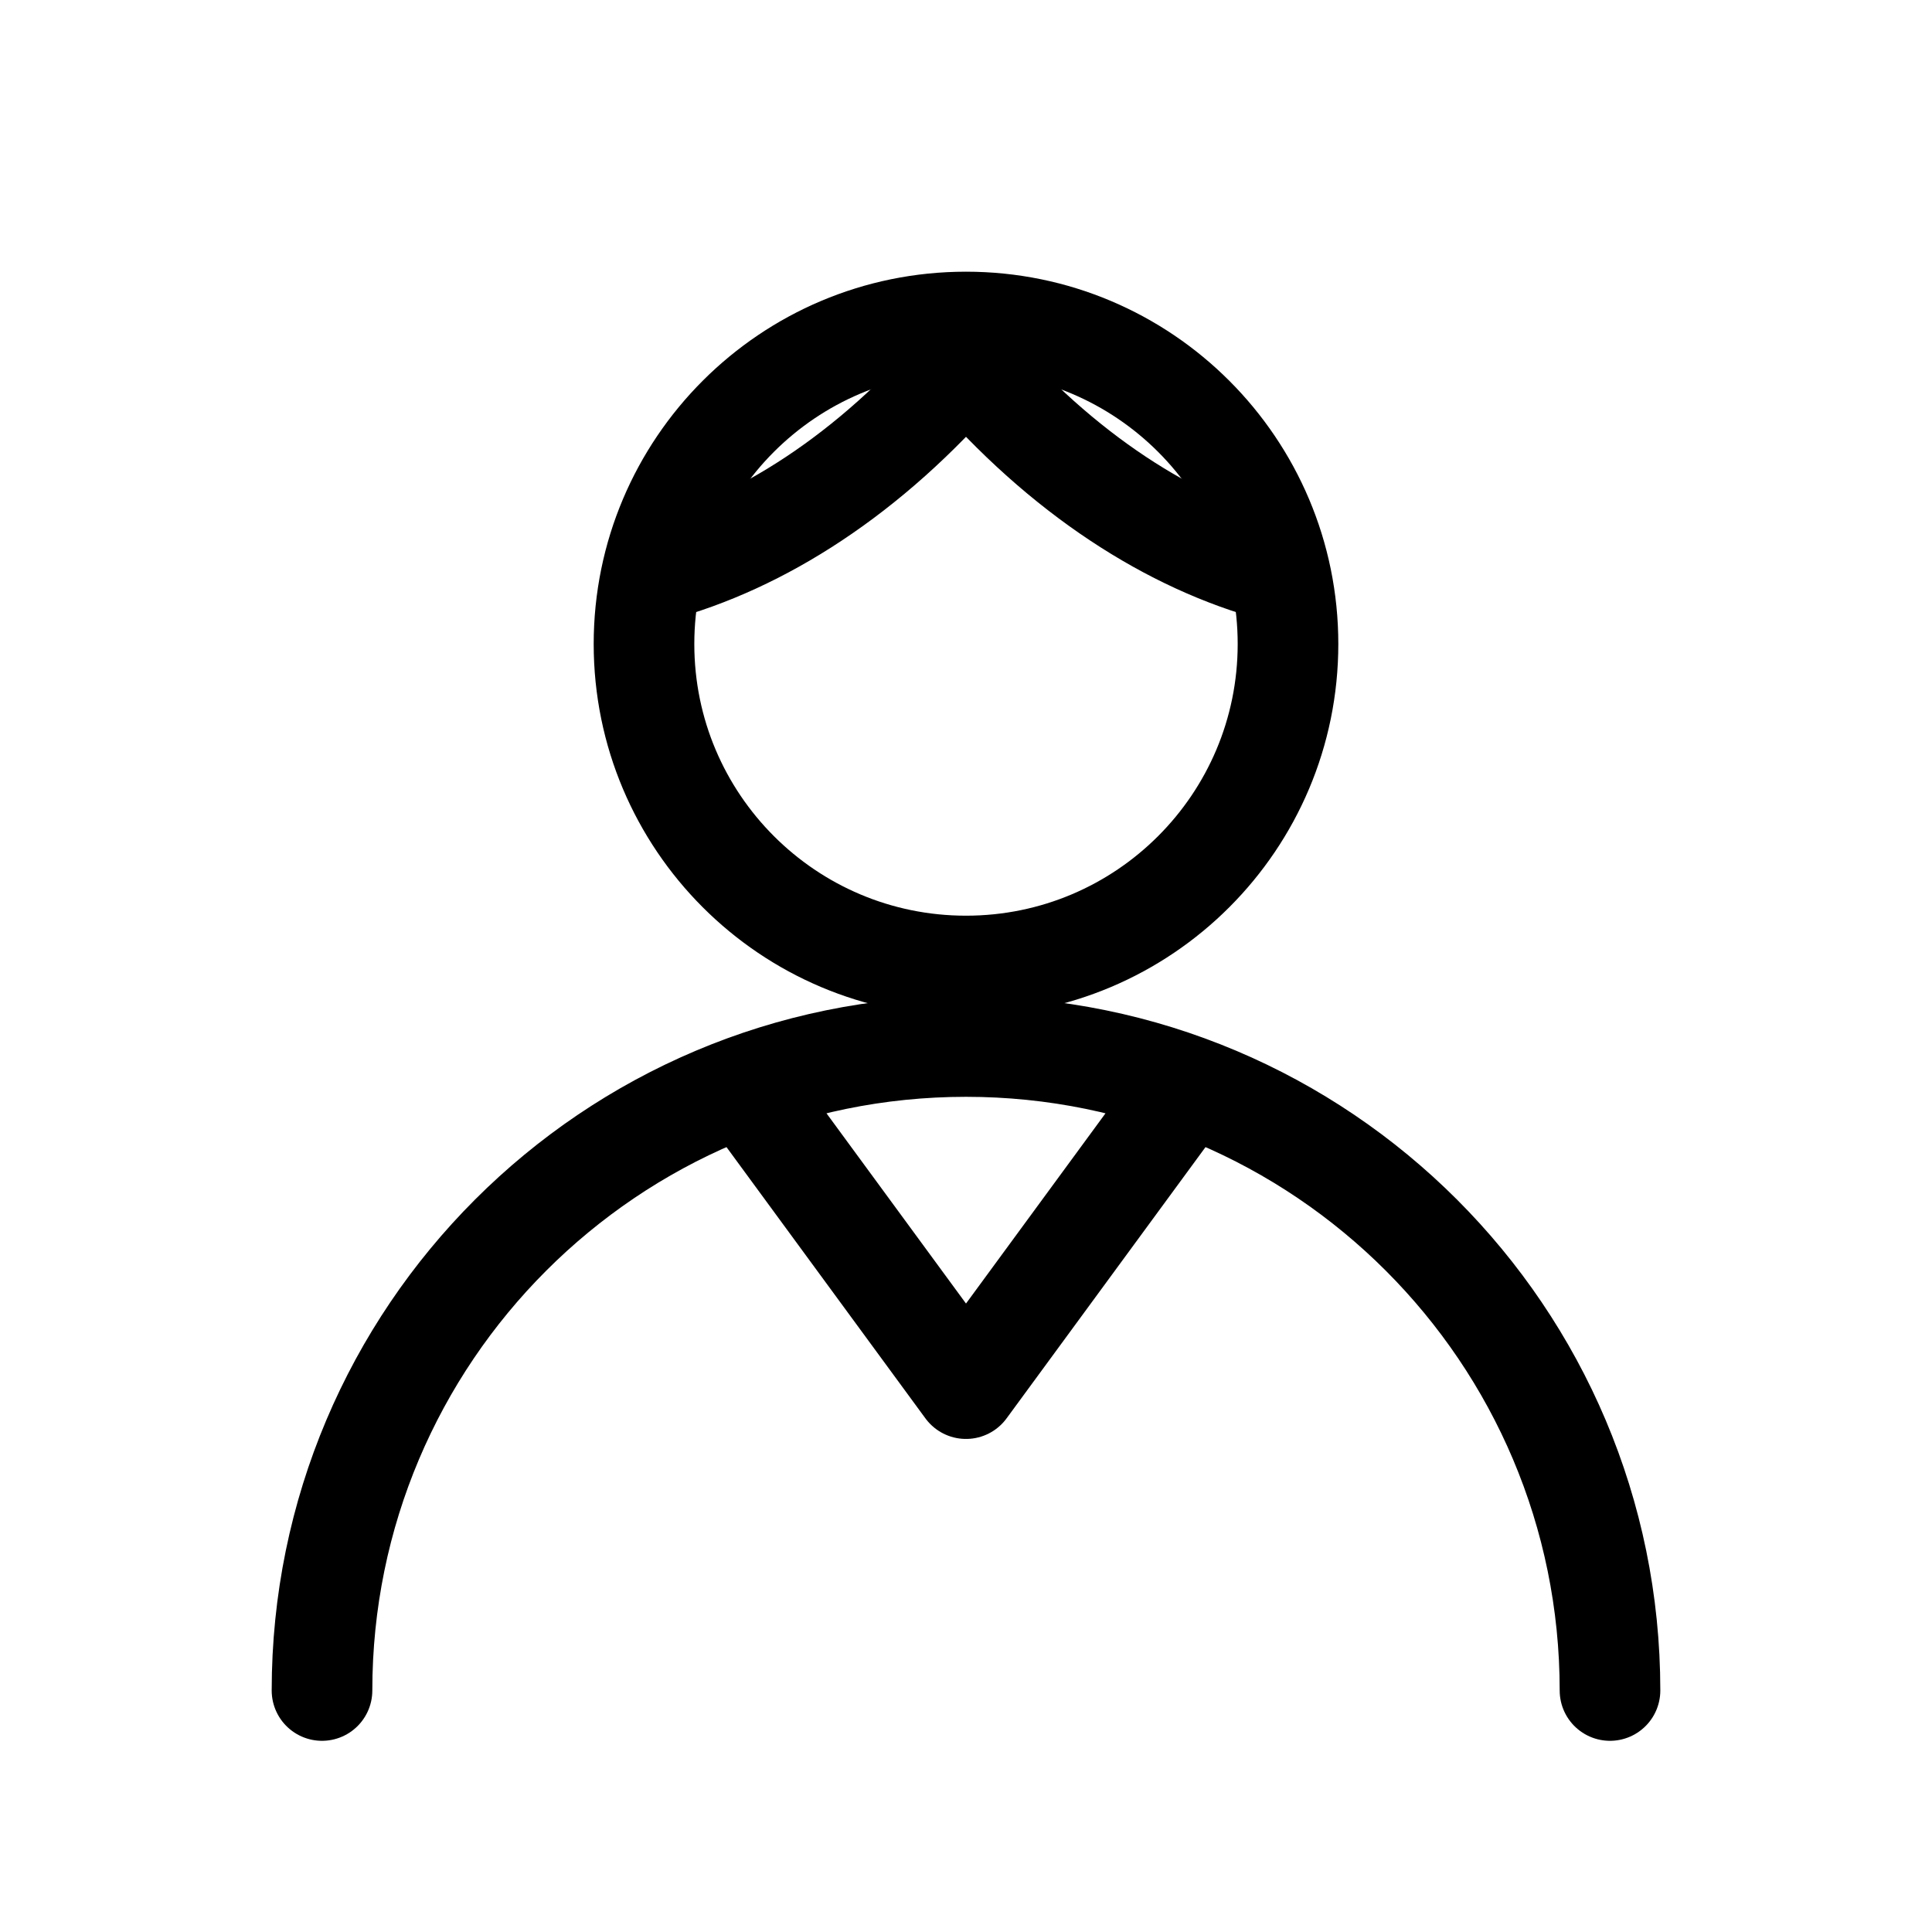
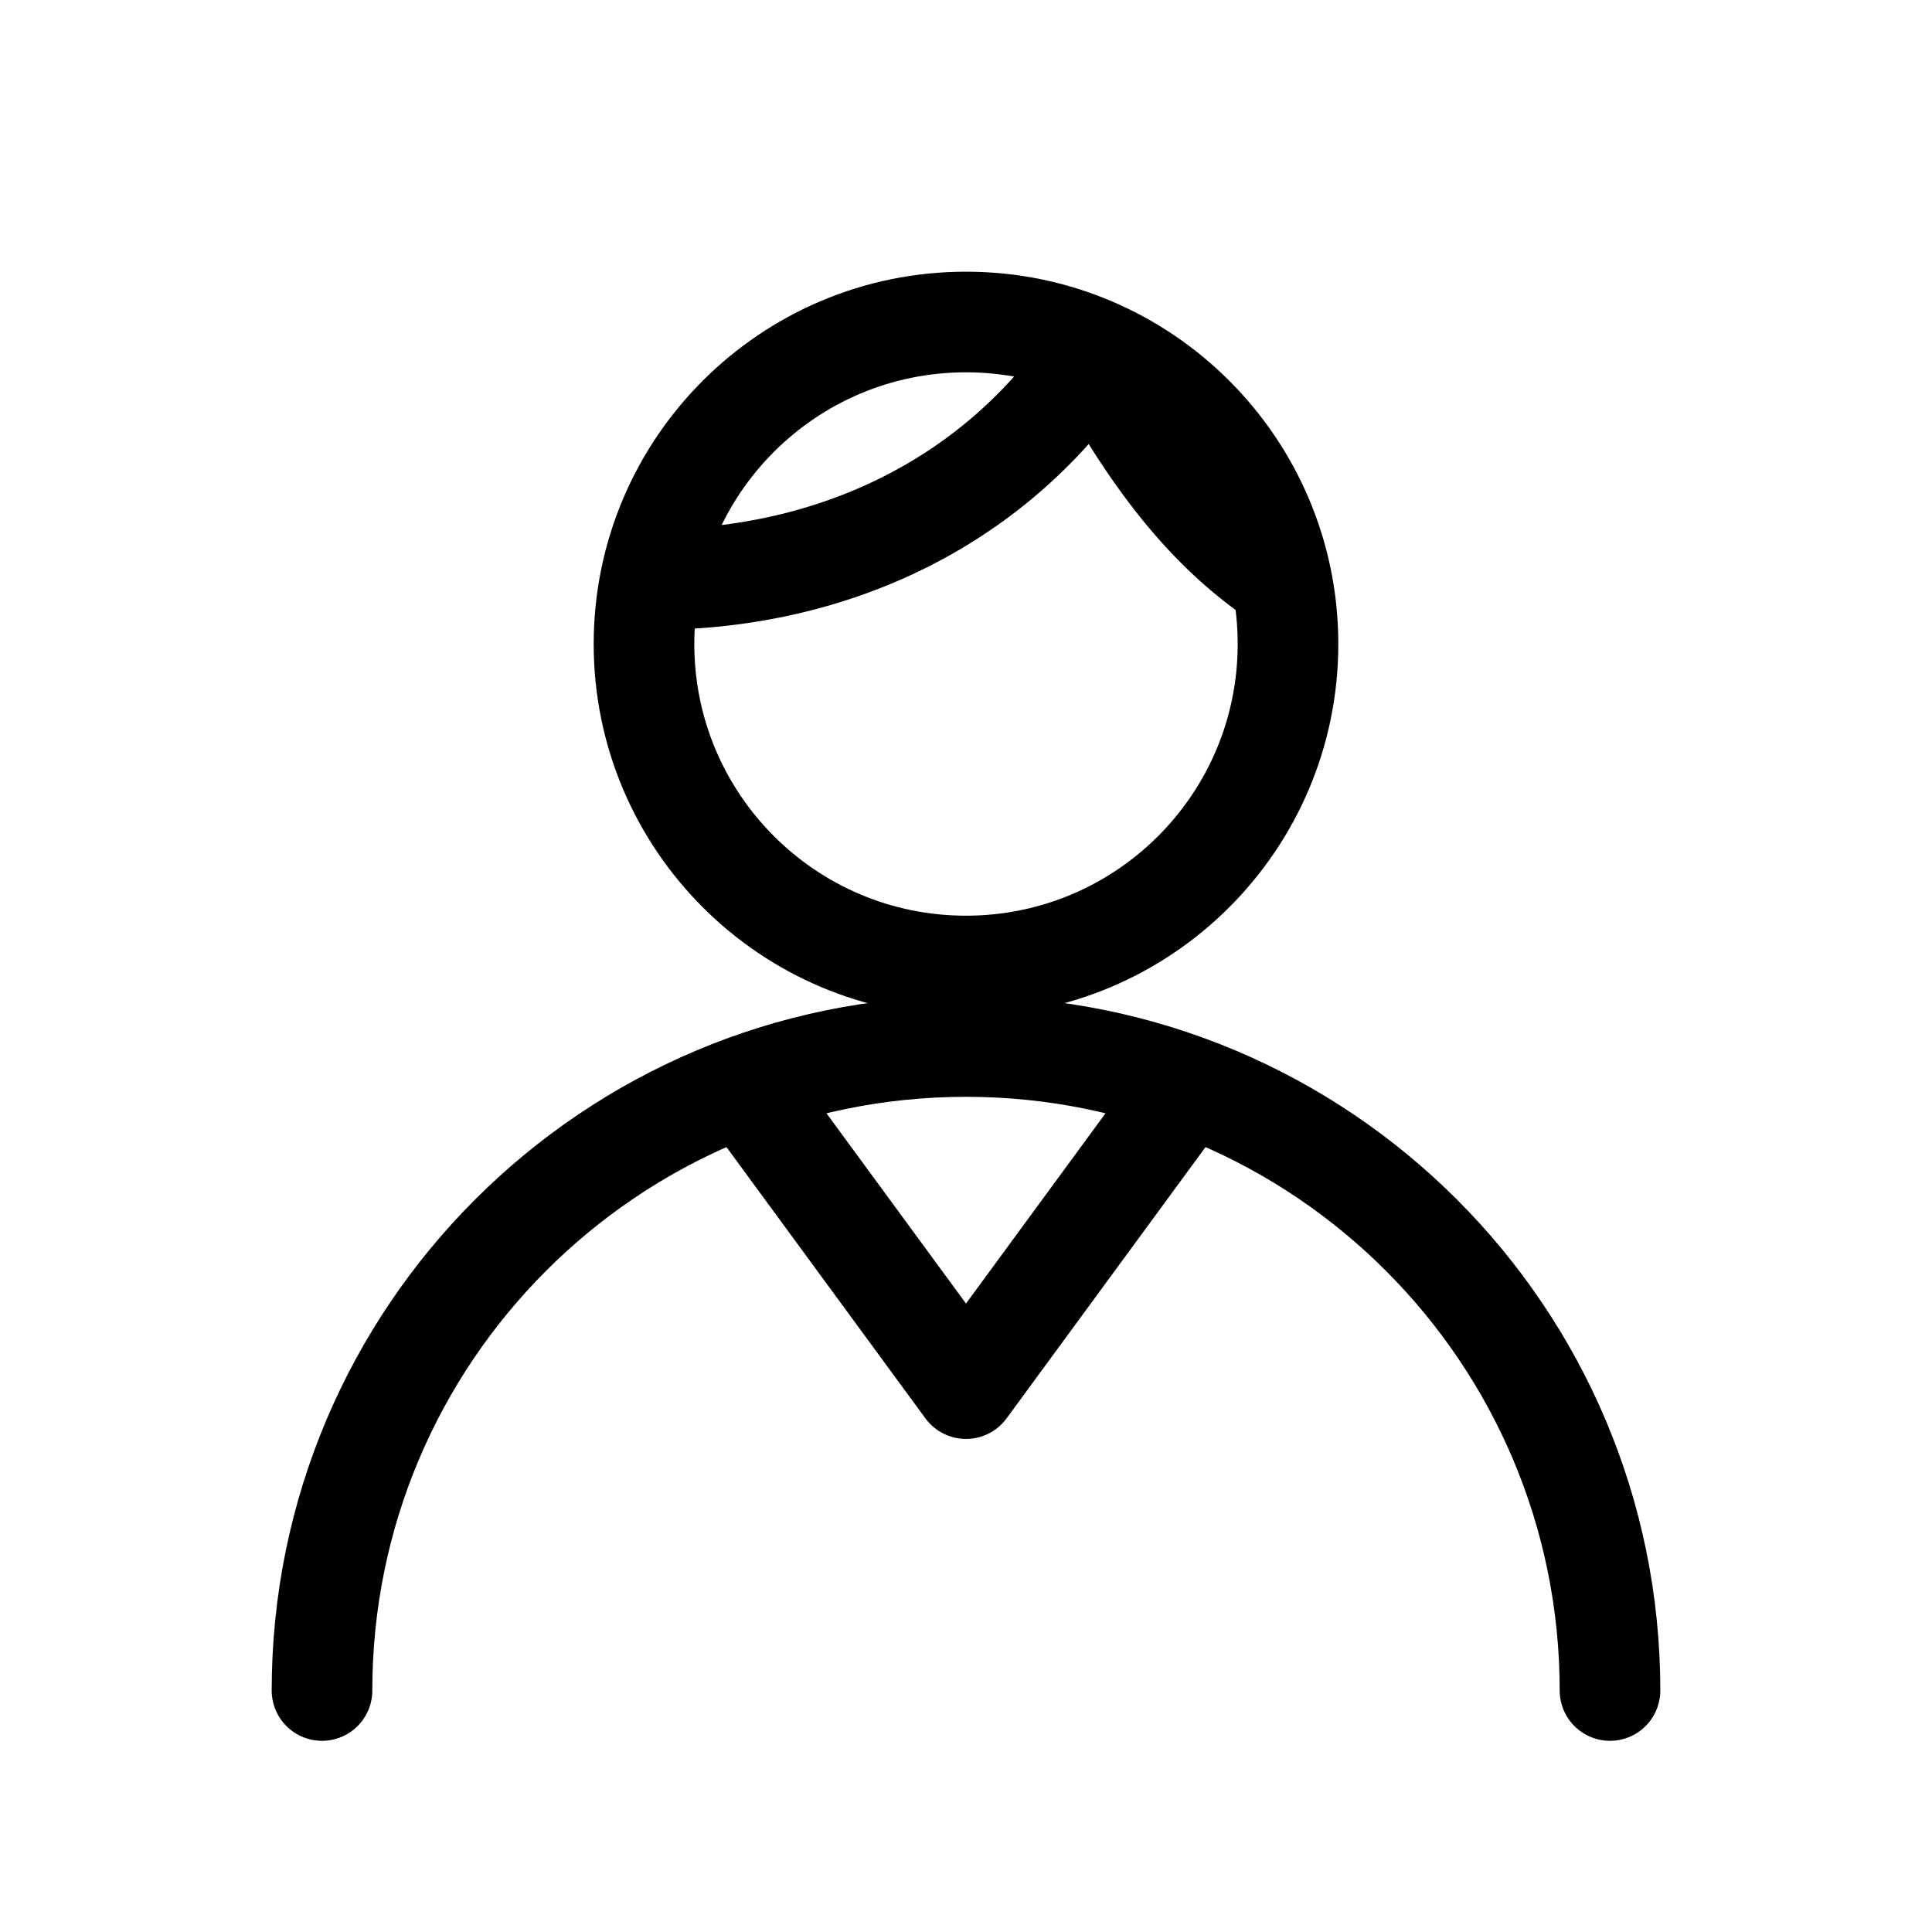
<svg xmlns="http://www.w3.org/2000/svg" viewBox="0 0 24 24" fill="none" stroke="currentColor" stroke-width="1.25" stroke-linecap="round" stroke-linejoin="round">
  <path d="M8 8a4 4 0 1 0 8 0a4 4 0 1 0 -8 0z" />
-   <path d="M8.15 7.1c1.3-.35 2.65-1.2 3.85-2.6 1.2 1.4 2.55 2.25 3.85 2.6" />
+   <path d="M8.1 7.2C10.4 7.2 12.4 6.2 13.6 4.4C14.3 5.7 15 6.6 15.9 7.2" />
  <path d="M4 21a8 8 0 0 1 16 0M9.25 13.5L12 17.25l2.75-3.75" />
</svg>
